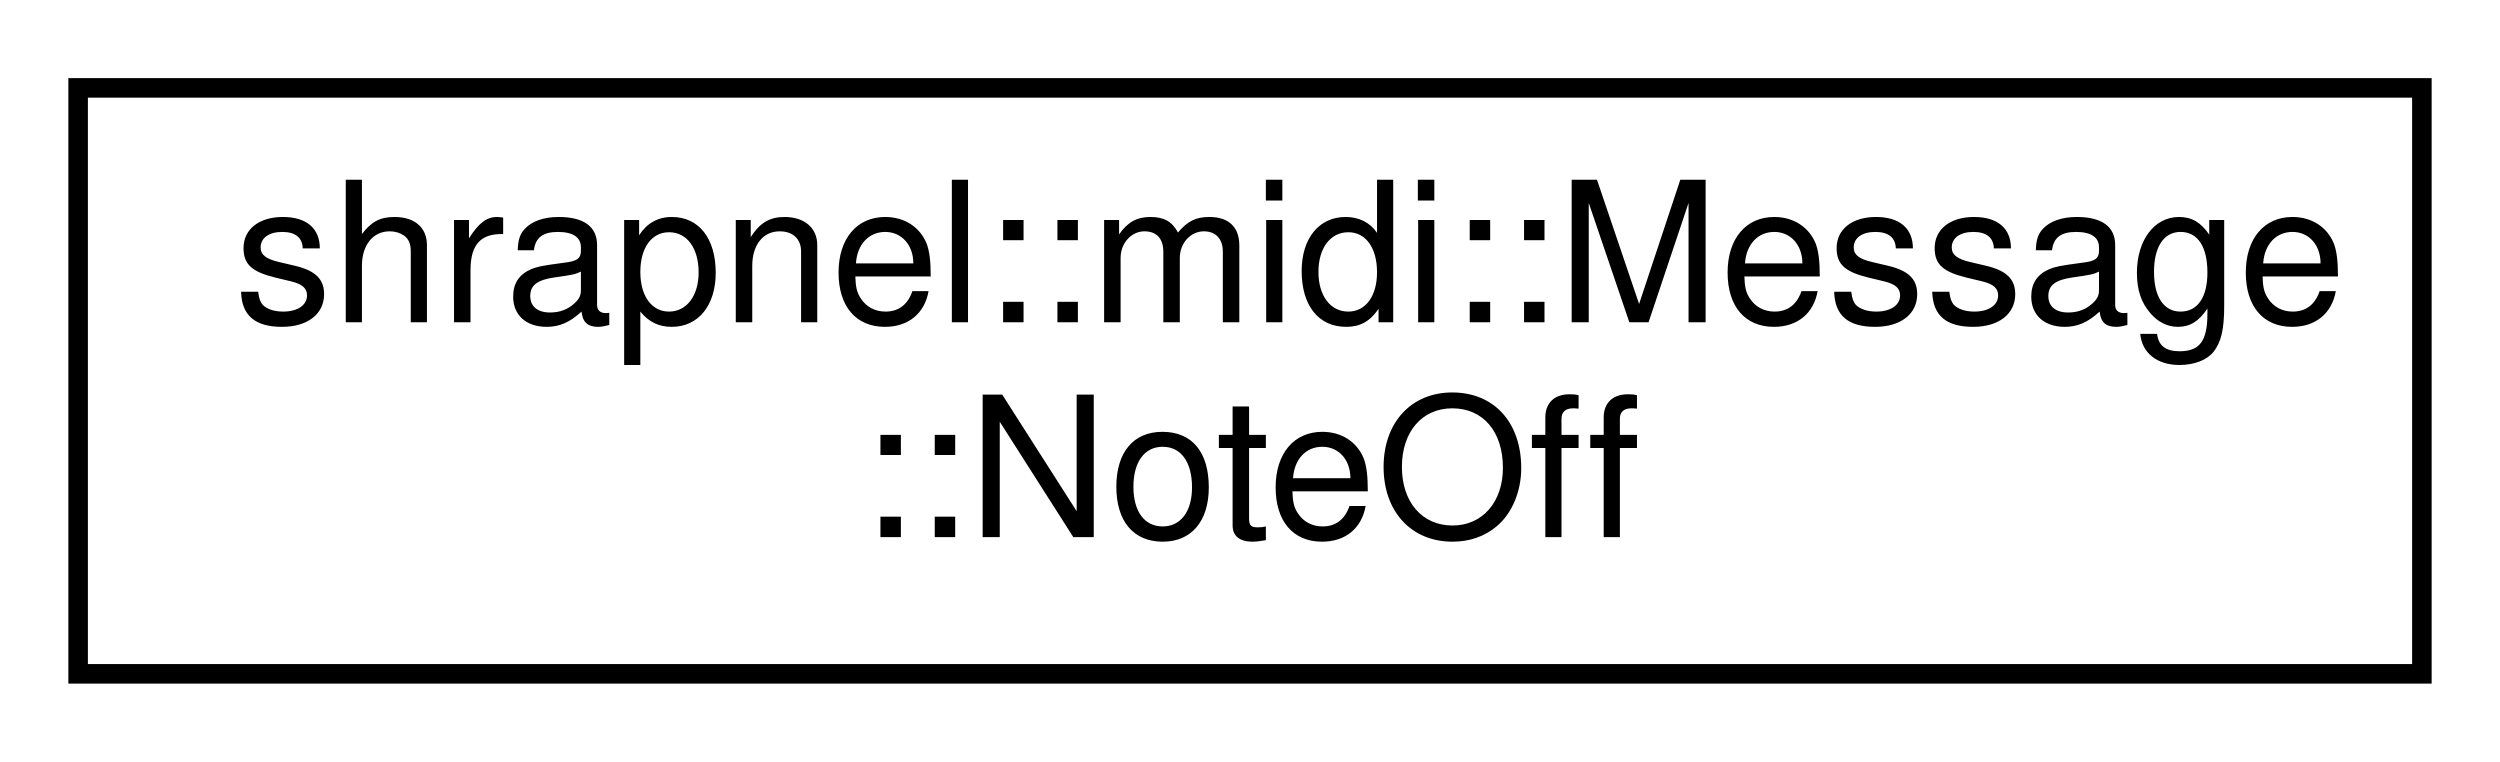
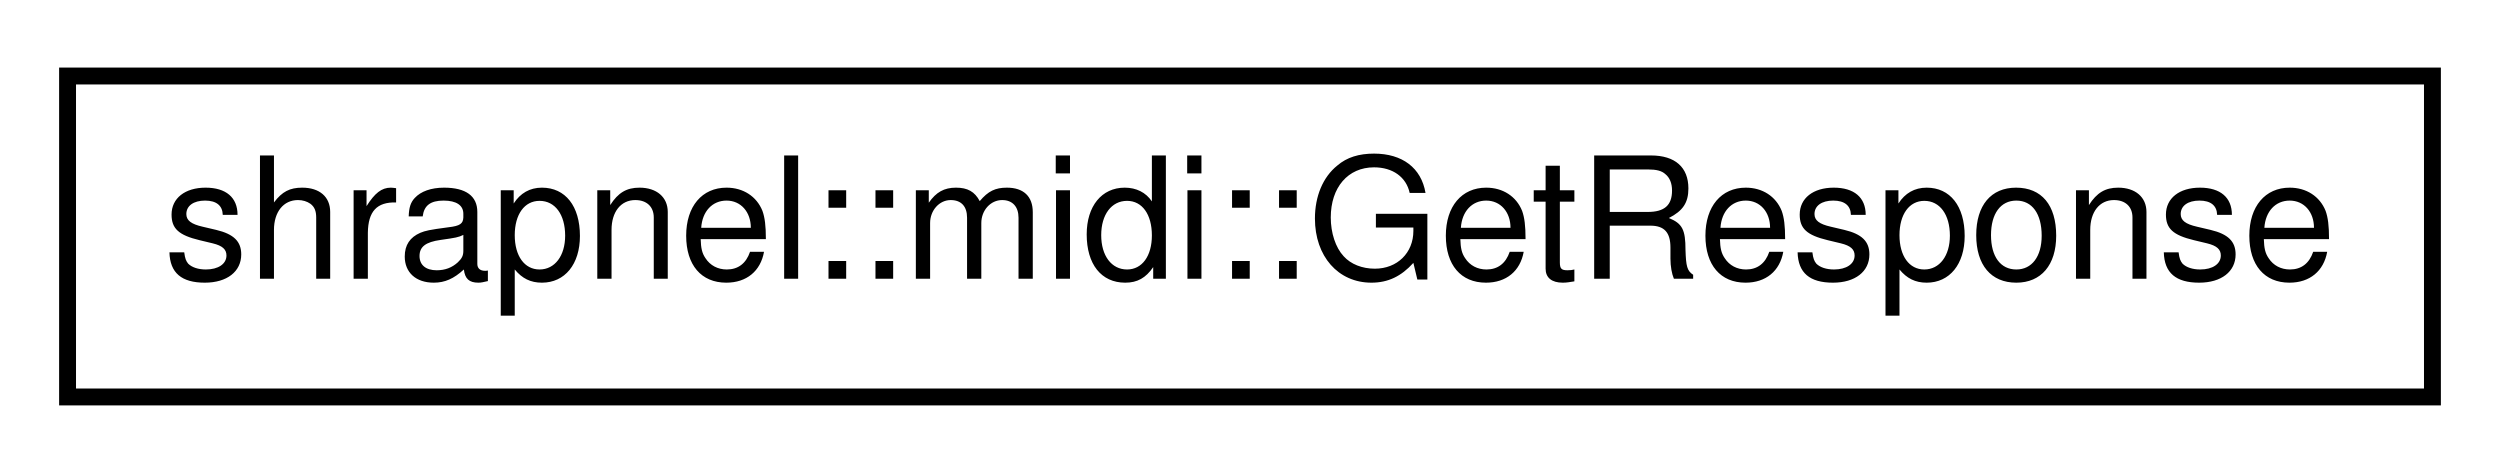
- <svg xmlns="http://www.w3.org/2000/svg" xmlns:xlink="http://www.w3.org/1999/xlink" width="128pt" height="39pt" viewBox="0.00 0.00 128.00 39.00">
-   <g id="graph0" class="graph" transform="scale(1 1) rotate(0) translate(4 35)">
+ <svg xmlns="http://www.w3.org/2000/svg" xmlns:xlink="http://www.w3.org/1999/xlink" width="148pt" height="28pt" viewBox="0.00 0.00 148.00 28.00">
+   <g id="graph0" class="graph" transform="scale(1 1) rotate(0) translate(4 24)">
    <g id="node1" class="node">
      <g id="a_node1">
-         <a xlink:href="structshrapnel_1_1midi_1_1Message_1_1NoteOff.html" target="_top" xlink:title=" ">
-           <polygon fill="none" stroke="black" points="0,-0.5 0,-30.5 120,-30.5 120,-0.5 0,-0.5" />
-           <text text-anchor="start" x="8" y="-18.5" font-family="Helvetica,sans-Serif" font-size="10.00">shrapnel::midi::Message</text>
-           <text text-anchor="middle" x="60" y="-7.5" font-family="Helvetica,sans-Serif" font-size="10.00">::NoteOff</text>
+         <a xlink:href="structshrapnel_1_1midi_1_1GetResponse.html" target="_top" xlink:title=" ">
+           <polygon fill="none" stroke="black" points="0,-0.5 0,-19.5 140,-19.5 140,-0.5 0,-0.5" />
+           <text text-anchor="middle" x="70" y="-7.5" font-family="Helvetica,sans-Serif" font-size="10.00">shrapnel::midi::GetResponse</text>
        </a>
      </g>
    </g>
  </g>
</svg>
